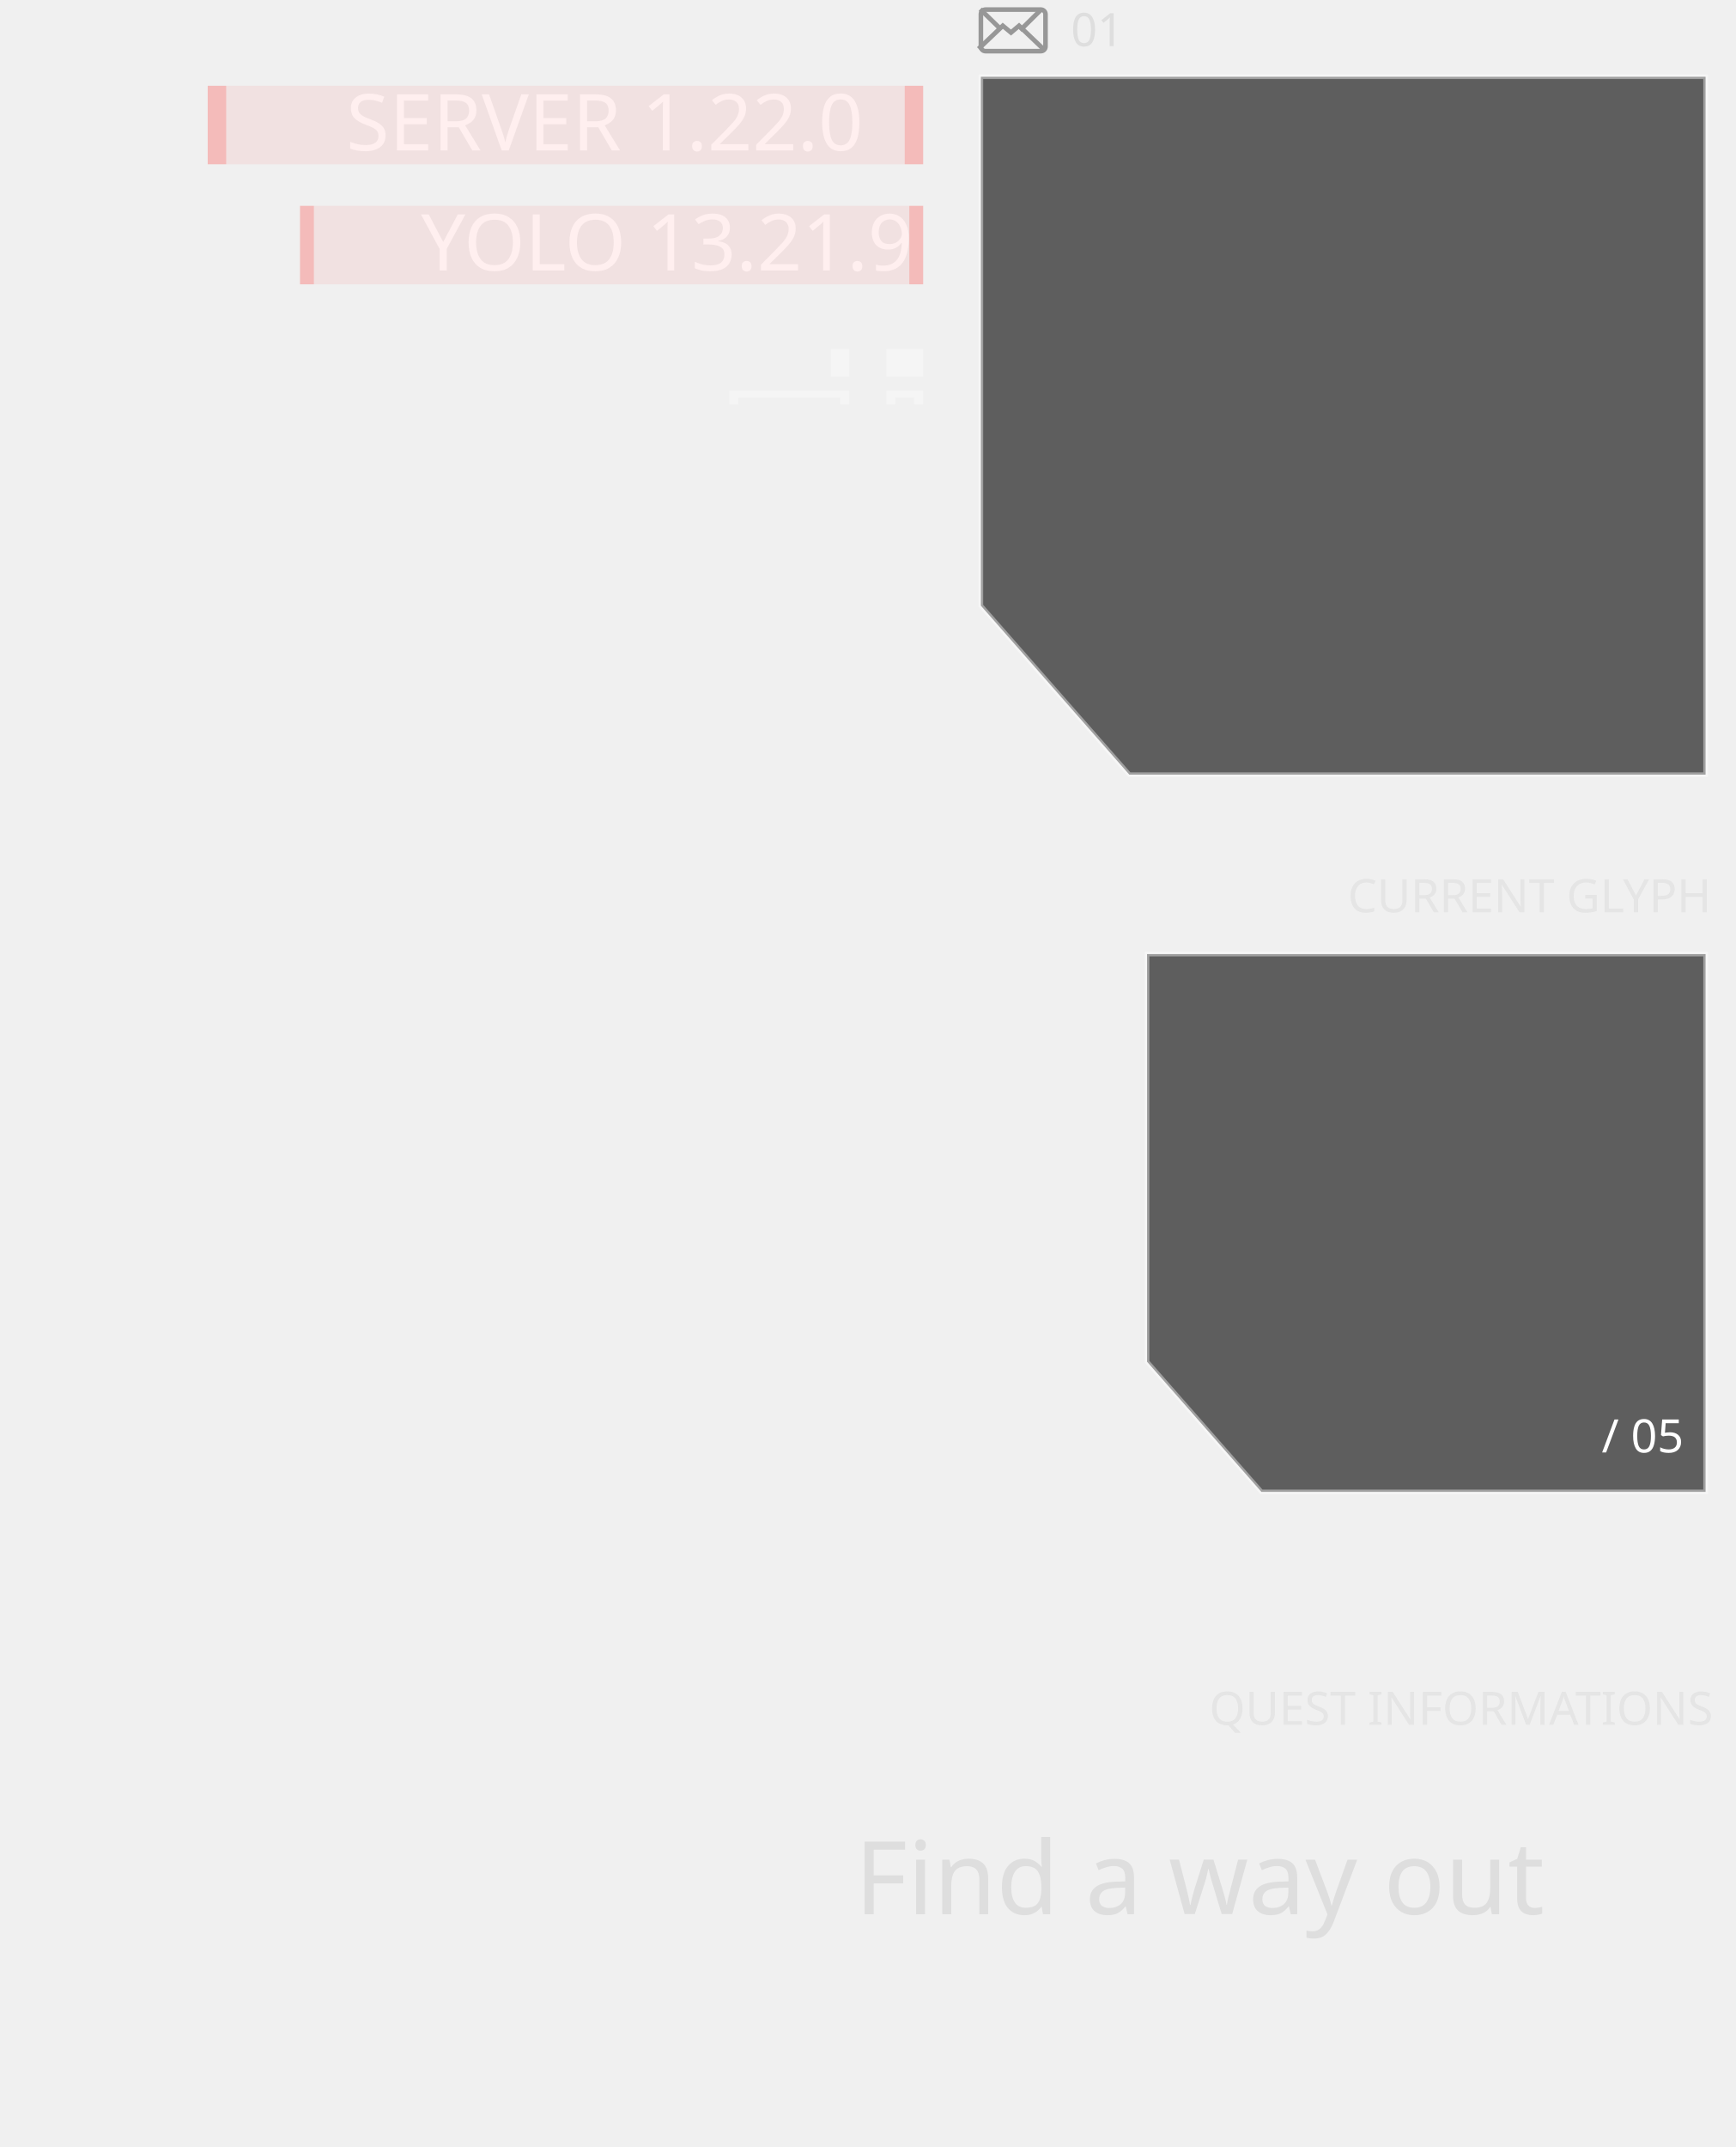
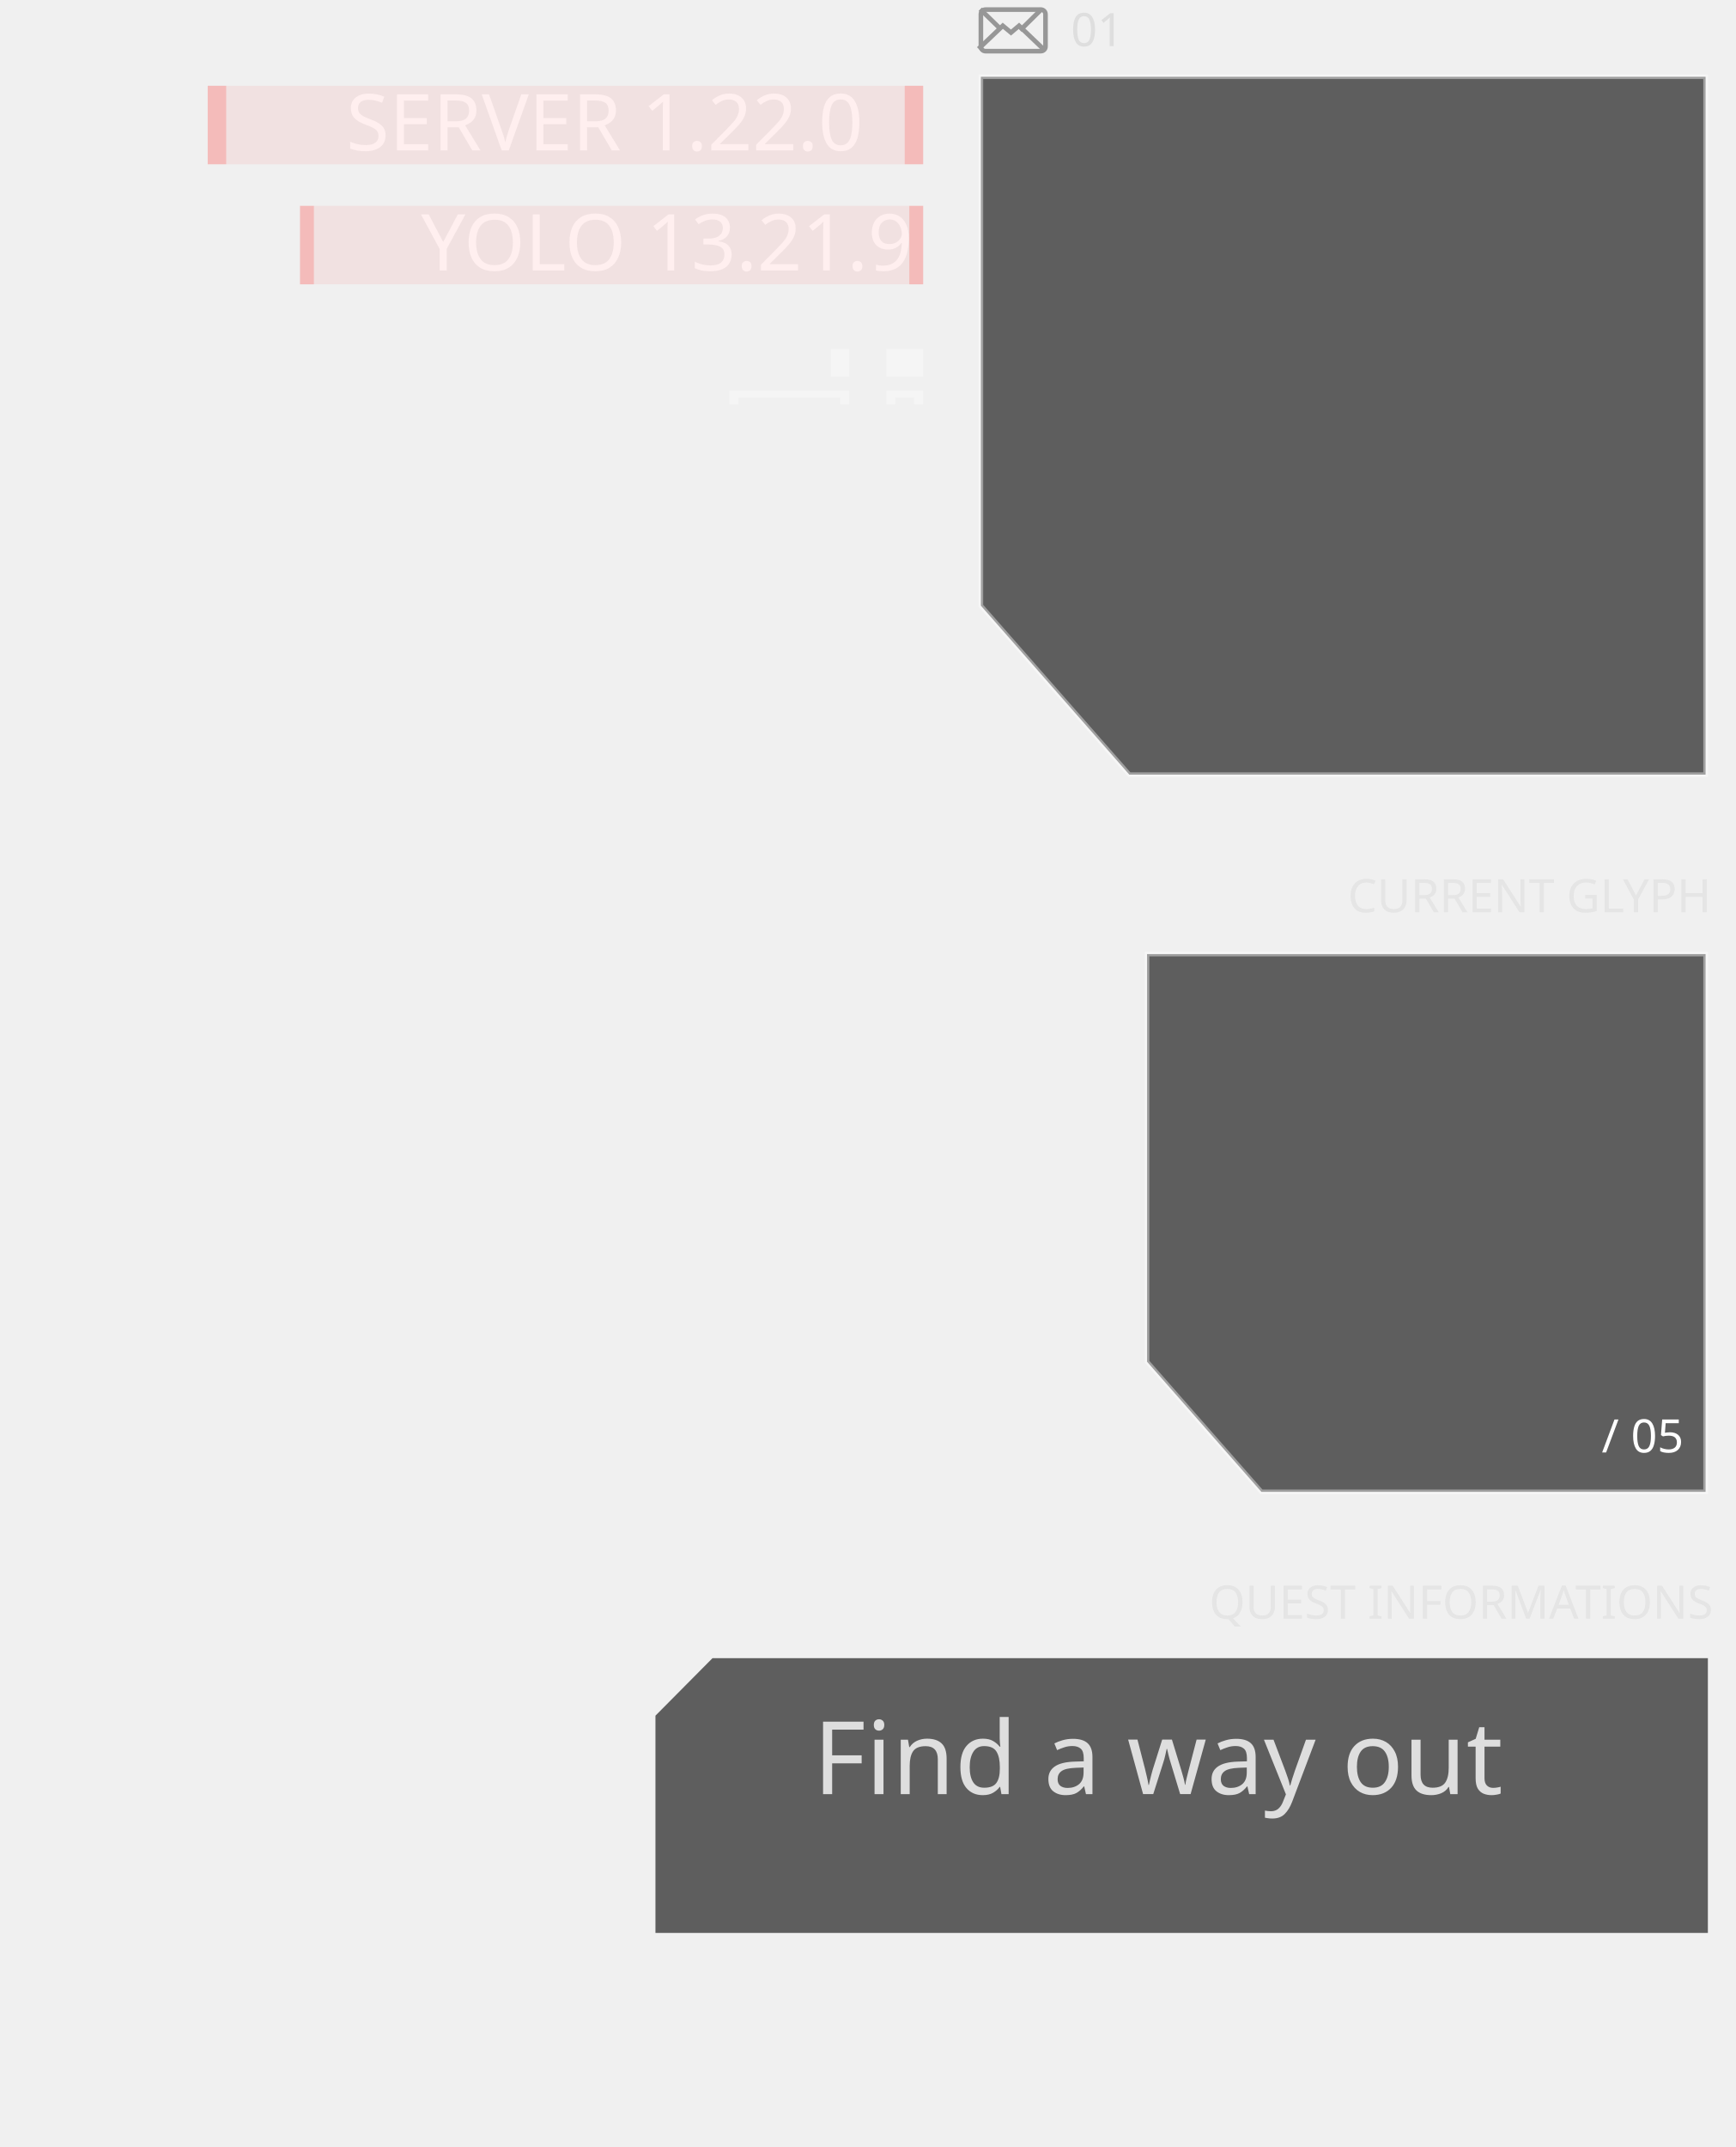
<svg xmlns="http://www.w3.org/2000/svg" width="376px" height="465px" viewBox="0 0 376 465" version="1.1">
  <g id="ui-top-right" stroke="none" stroke-width="1" fill="none" fill-rule="evenodd">
+     <polygon id="Rectangle" fill-opacity="0.607" fill="#000000" transform="translate(256, 388.8807) rotate(-270) translate(-256, -388.8807)" points="226.248 274.881 285.752 274.881 285.752 490.524 285.752 502.881 238.7 502.881 226.248 490.524" />
    <path d="M366.574,13.702 L366.574,138.535 L329.975,170.702 L215.426,170.702 L215.426,13.702 L366.574,13.702 Z" id="Rectangle" stroke-opacity="0.409" stroke="#FFFFFF" fill-opacity="0.607" fill="#000000" transform="translate(291, 92.2022) rotate(-270) translate(-291, -92.2022)" />
    <path d="M367.24,204.369 L367.24,300.593 L339.052,325.369 L250.76,325.369 L250.76,204.369 L367.24,204.369 Z" id="Rectangle" stroke-opacity="0.409" stroke="#FFFFFF" fill-opacity="0.607" fill="#000000" transform="translate(309, 264.8689) rotate(-270) translate(-309, -264.8689)" />
    <text id="01" font-family="RobotoMono-Medium, Roboto Mono" font-size="10" font-weight="400" fill="#DEDEDE">
      <tspan x="232" y="10">01</tspan>
    </text>
    <text id="QUEST-INFORMATIONS" opacity="0.651" font-family="RobotoMono-Medium, Roboto Mono" font-size="10" font-weight="400" fill="#DEDEDE">
-       <tspan x="261.982" y="373.579">QUEST INFORMATIONS</tspan>
+       <tspan x="261.982" y="350.579">QUEST INFORMATIONS</tspan>
    </text>
    <text id="CURRENT-GLYPH" opacity="0.651" font-family="RobotoMono-Medium, Roboto Mono" font-size="10" font-weight="400" fill="#DEDEDE">
      <tspan x="291.987" y="197.578">CURRENT GLYPH</tspan>
    </text>
    <text id="Find-a-way-out" font-family="RobotoMono-Medium, Roboto Mono" font-size="22" font-weight="400" fill="#DEDEDE">
-       <tspan x="185.17" y="414.579">Find a way out</tspan>
+       <tspan x="176.17" y="388.579">Find a way out</tspan>
    </text>
    <g id="Group-4" opacity="0.307" transform="translate(179, 81.5785) scale(-1, 1) translate(-179, -81.5785)translate(158, 75.5785)" fill="#FFFFFF" fill-rule="nonzero">
      <polygon id="Path" points="0 12 1.975 12 1.975 10.5 6.025 10.5 6.025 12 8 12 8 9 0 9" />
      <polygon id="Path" points="16 12 17.977 12 17.977 10.5 40.023 10.5 40.023 12 42 12 42 9 16 9" />
      <rect id="Rectangle" x="0" y="0" width="8" height="6" />
      <rect id="Rectangle" x="16" y="0" width="4" height="6" />
    </g>
    <g id="Group-10" transform="translate(45, 16.5785)">
      <text id="SERVER-1.22.0" fill-rule="nonzero" font-family="Rajdhani-SemiBold, Rajdhani" font-size="17" font-weight="500" fill="#FFFFFF">
        <tspan x="30" y="16">SERVER 1.22.0</tspan>
      </text>
      <rect id="Rectangle" fill-opacity="0.178" fill="#FF0E00" x="0" y="2" width="4" height="17" />
      <rect id="Rectangle" fill-opacity="0.178" fill="#FF0E00" x="151" y="2" width="4" height="17" />
      <rect id="Rectangle" fill-opacity="0.064" fill="#FF0E00" transform="translate(77.5, 10.5) scale(-1, 1) translate(-77.5, -10.5)" x="0" y="2" width="155" height="17" />
    </g>
    <g id="Group-10" transform="translate(65, 42.5785)">
      <text id="YOLO-13.21.9" fill-rule="nonzero" font-family="Rajdhani-SemiBold, Rajdhani" font-size="17" font-weight="500" fill="#FFFFFF">
        <tspan x="26.207" y="16">YOLO 13.21.9</tspan>
      </text>
      <rect id="Rectangle" fill-opacity="0.178" fill="#FF0E00" x="0" y="2" width="3" height="17" />
      <rect id="Rectangle" fill-opacity="0.178" fill="#FF0E00" x="132" y="2" width="3" height="17" />
      <rect id="Rectangle" fill-opacity="0.064" fill="#FF0E00" transform="translate(67.5, 10.5) scale(-1, 1) translate(-67.5, -10.5)" x="0" y="2" width="135" height="17" />
    </g>
    <text id="/-05" fill-rule="nonzero" font-family="Rajdhani-Medium, Rajdhani" font-size="10" font-weight="400" fill="#FFFFFF">
      <tspan x="347" y="314.579">/ 05</tspan>
    </text>
    <g id="Group-9" transform="translate(212, 1.5785)" stroke="#979797">
      <rect id="Rectangle" x="0.5" y="0.5" width="14" height="9" rx="1" />
      <polyline id="Path-49" points="14 9 8.768 4 7.021 5.472 5.251 4 -2.38775887e-16 9" />
      <line x1="4.643" y1="4.583" x2="0.357" y2="0.417" id="Path-50" />
      <line x1="14" y1="5" x2="9.357" y2="0.417" id="Path-50" transform="translate(11.5, 2.5) scale(-1, 1) translate(-11.5, -2.5)" />
    </g>
  </g>
</svg>
